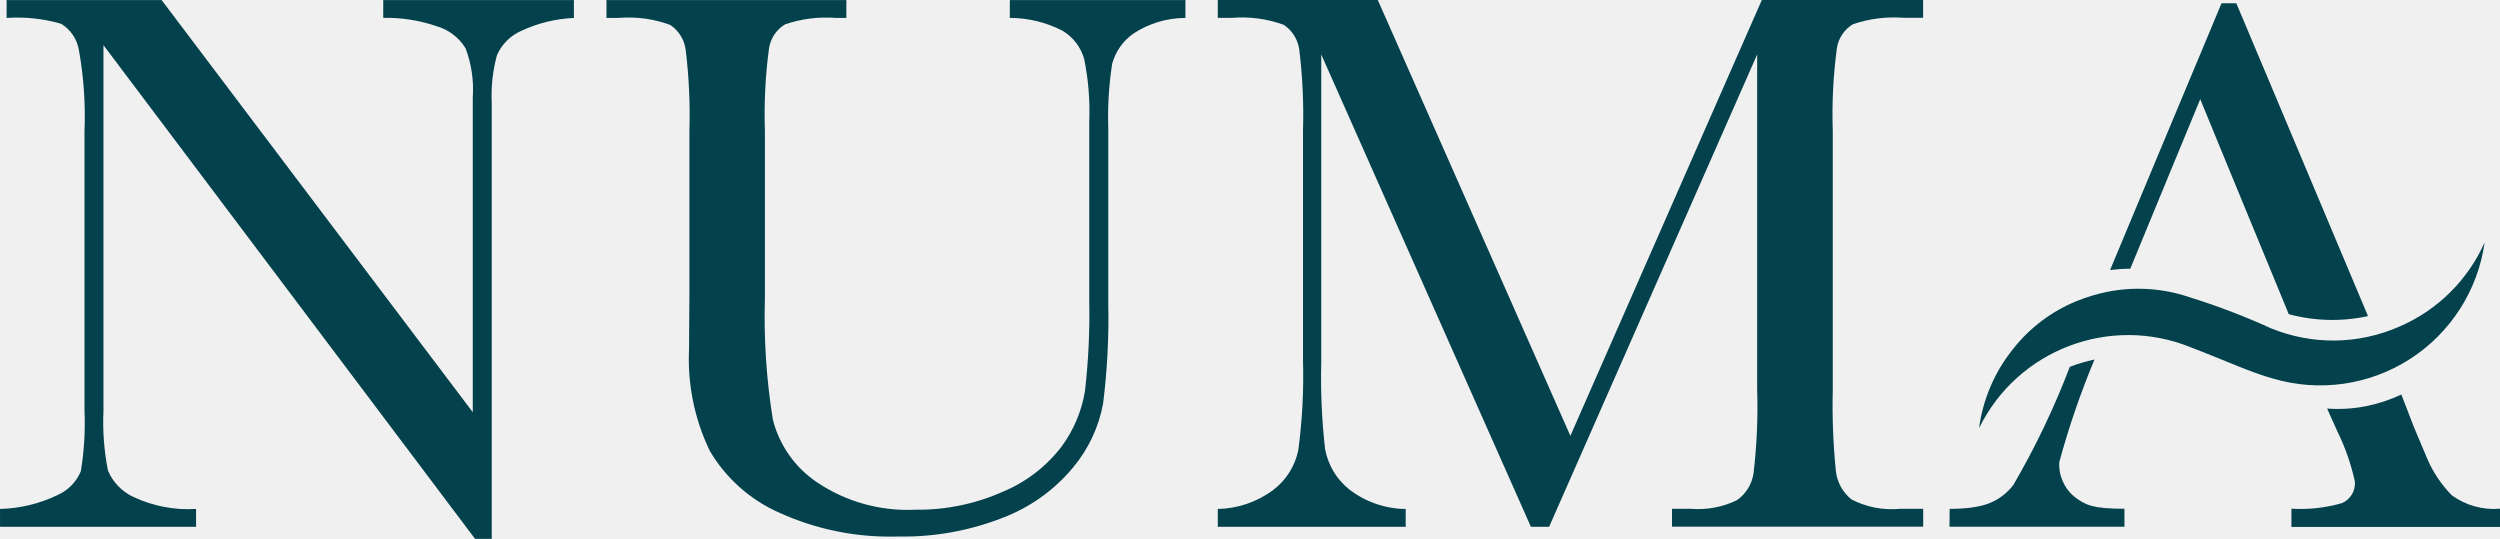
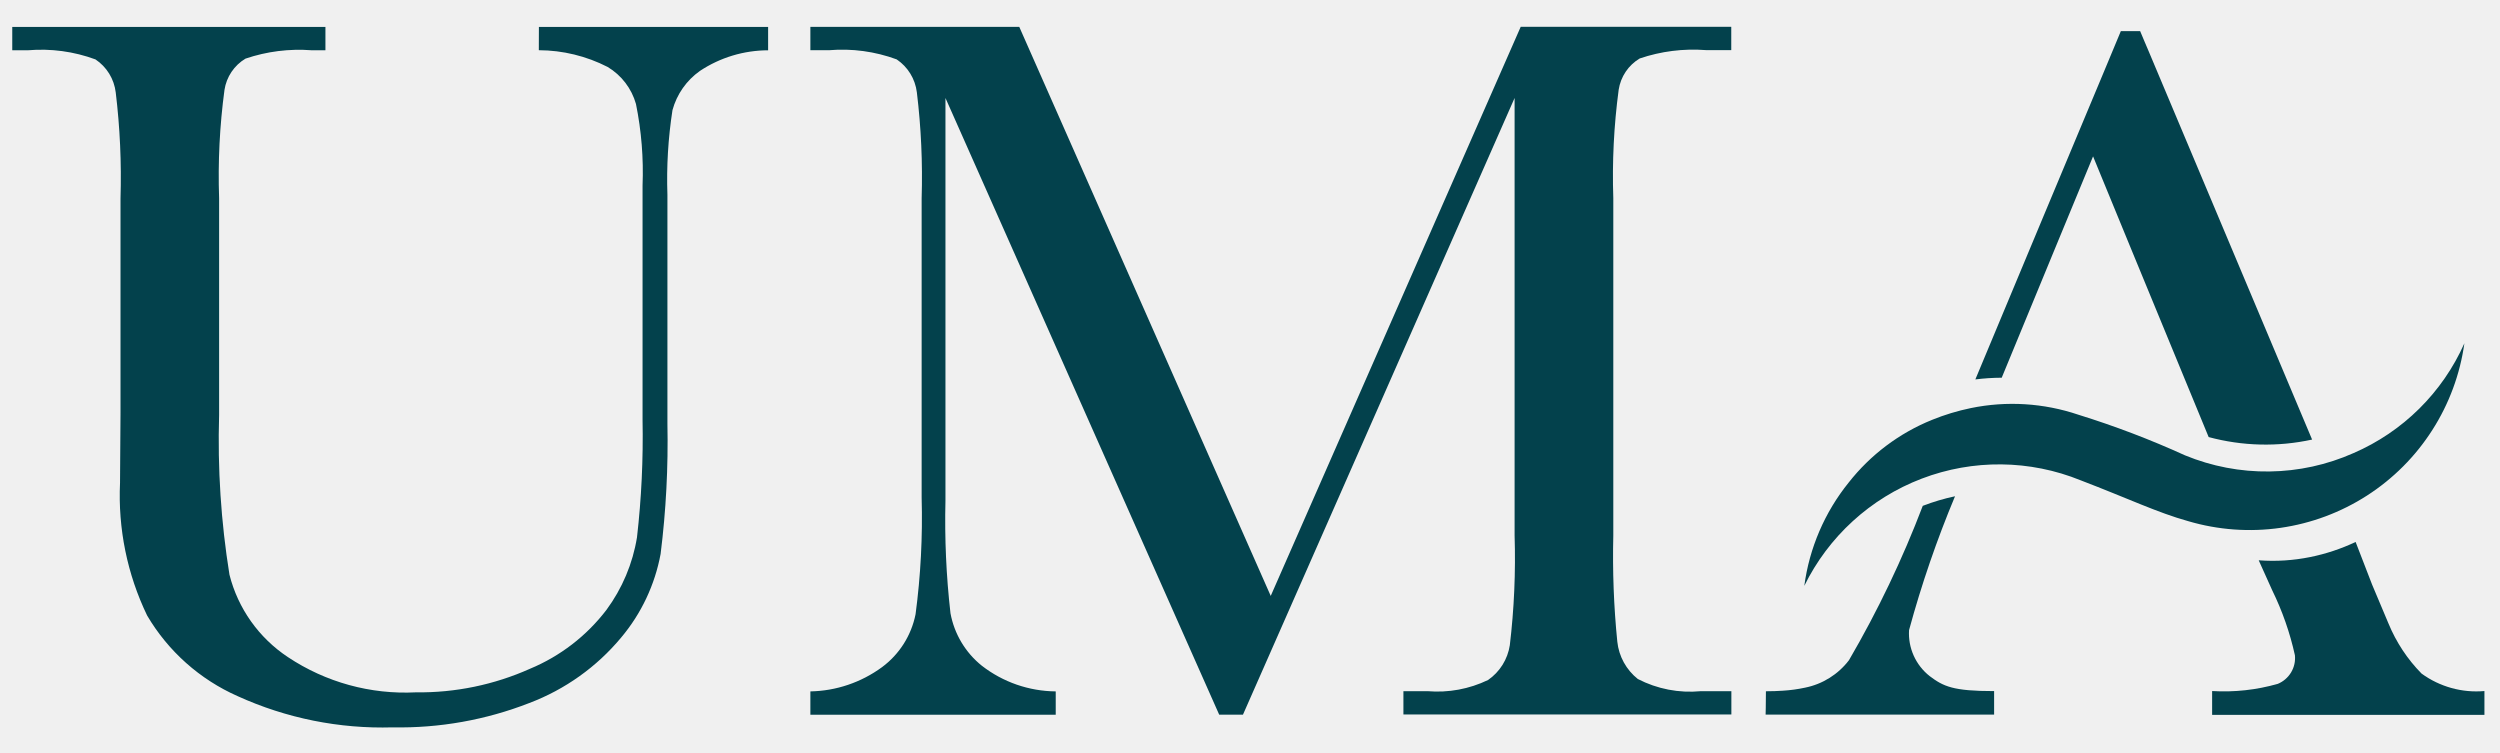
- <svg xmlns="http://www.w3.org/2000/svg" id="logo" width="121.421" height="26.168" viewBox="0 0 121.421 26.168">
-   <path id="Path_12" data-name="Path 12" d="M6509.06,1403.649a7.462,7.462,0,0,1,2.578.4,2.447,2.447,0,0,1,1.421,1.076,5.67,5.67,0,0,1,.35,2.377v15.3l-15.112-20.018h-7.529v.868a7.591,7.591,0,0,1,2.646.283,1.857,1.857,0,0,1,.866,1.283,18.19,18.19,0,0,1,.271,3.943v13.565a14.262,14.262,0,0,1-.178,2.943,2.177,2.177,0,0,1-1.14,1.16,6.832,6.832,0,0,1-2.785.671v.867h9.522v-.867a6.256,6.256,0,0,1-3.048-.585,2.455,2.455,0,0,1-1.233-1.283,12.118,12.118,0,0,1-.217-2.905v-17.753l18.048,23.979h.81v-21.168a7.45,7.45,0,0,1,.255-2.33,2.312,2.312,0,0,1,1.186-1.179,6.722,6.722,0,0,1,2.549-.623v-.868h-9.259Z" transform="translate(-6490.447 -1402.781)" fill="#03414c" />
-   <path id="Path_13" data-name="Path 13" d="M6581.059,1403.649a5.657,5.657,0,0,1,2.561.623,2.345,2.345,0,0,1,1.053,1.377,12.729,12.729,0,0,1,.245,3.037v8.716a32.682,32.682,0,0,1-.207,4.368,6.231,6.231,0,0,1-1.137,2.7,6.93,6.93,0,0,1-2.843,2.189,10.058,10.058,0,0,1-4.244.877,7.872,7.872,0,0,1-4.762-1.311,5.206,5.206,0,0,1-2.174-3.066,31.476,31.476,0,0,1-.385-5.943v-8.056a24.079,24.079,0,0,1,.2-4.037,1.646,1.646,0,0,1,.781-1.161,6.192,6.192,0,0,1,2.464-.311h.51v-.868h-11.65v.868h.584a5.851,5.851,0,0,1,2.512.34,1.721,1.721,0,0,1,.753,1.227,26.125,26.125,0,0,1,.178,3.943v7.962l-.018,2.622a10.276,10.276,0,0,0,1.008,4.933,7.369,7.369,0,0,0,3.368,3,12.992,12.992,0,0,0,5.769,1.161,13.269,13.269,0,0,0,5.081-.906,8.237,8.237,0,0,0,3.415-2.434,6.734,6.734,0,0,0,1.469-3.113,33.486,33.486,0,0,0,.253-4.848v-8.509a16.906,16.906,0,0,1,.188-3.151,2.637,2.637,0,0,1,1.026-1.462,4.607,4.607,0,0,1,2.532-.764v-.868h-8.527Z" transform="translate(-6532.015 -1402.781)" fill="#03414c" />
-   <path id="Path_14" data-name="Path 14" d="M6650.2,1423.949l-9.354-21.168h-7.771v.868h.695a5.857,5.857,0,0,1,2.513.34,1.727,1.727,0,0,1,.753,1.227,26.032,26.032,0,0,1,.178,3.943v11.131a27.176,27.176,0,0,1-.226,4.34,3.229,3.229,0,0,1-1.25,1.971,4.653,4.653,0,0,1-2.663.9v.867h9.127v-.867a4.556,4.556,0,0,1-2.748-.954,3.263,3.263,0,0,1-1.167-1.952,30.423,30.423,0,0,1-.187-4.189v-14.98l10.183,22.941h.884l10.105-22.941V1421.7a27.33,27.33,0,0,1-.178,4.084,1.931,1.931,0,0,1-.809,1.293,4.356,4.356,0,0,1-2.249.416h-.9v.867h12.2v-.867H6666.2a4.23,4.23,0,0,1-2.344-.453,2.055,2.055,0,0,1-.763-1.387,31.961,31.961,0,0,1-.149-3.952v-12.547a24.271,24.271,0,0,1,.2-4.037,1.643,1.643,0,0,1,.782-1.161,6.189,6.189,0,0,1,2.465-.311h.941v-.868H6659.5Z" transform="translate(-6573.929 -1402.781)" fill="#03414c" />
-   <path id="Path_15" data-name="Path 15" d="M6766.6,1453.765a5.8,5.8,0,0,1-1.229-1.859l-.61-1.448-.614-1.589a7.4,7.4,0,0,1-1.688.561,7.019,7.019,0,0,1-1.917.121c.394.883.5,1.111.5,1.111a10.753,10.753,0,0,1,.847,2.422,1.038,1.038,0,0,1-.636,1.063,7.308,7.308,0,0,1-2.444.268v.886h10.13v-.886A3.464,3.464,0,0,1,6766.6,1453.765Z" transform="translate(-6647.518 -1429.708)" fill="#03414c" />
-   <path id="Path_16" data-name="Path 16" d="M6742.657,1435.177a7.968,7.968,0,0,1-6.266.083,33.557,33.557,0,0,0-3.969-1.512,7.674,7.674,0,0,0-4-.246,8.259,8.259,0,0,0-1.445.439,7.529,7.529,0,0,0-3.1,2.333,7.753,7.753,0,0,0-1.649,3.841,8.068,8.068,0,0,1,10.284-3.925c1.766.675,2.851,1.2,4,1.519a8.065,8.065,0,0,0,10.271-6.618A7.976,7.976,0,0,1,6742.657,1435.177Z" transform="translate(-6626.108 -1419.321)" fill="#03414c" />
-   <g id="Group_4" data-name="Group 4" transform="translate(94.688 0.159)">
-     <path id="Path_17" data-name="Path 17" d="M6724.1,1449.759a40.411,40.411,0,0,1,1.71-4.979,7.917,7.917,0,0,0-1.2.356,38.8,38.8,0,0,1-2.745,5.742,2.727,2.727,0,0,1-1.635,1.022,5.44,5.44,0,0,1-.825.113c-.193.013-.4.021-.63.021,0,.442-.011.867-.011.867h8.5v-.873c-1.525,0-1.887-.172-2.4-.56A2.014,2.014,0,0,1,6724.1,1449.759Z" transform="translate(-6718.771 -1427.478)" fill="#03414c" />
-     <path id="Path_18" data-name="Path 18" d="M6744,1403.867l-.124-.29-.174-.414h-.719l-.747,1.792-.448,1.07-1.3,3.109-.362.865-2.555,6.12a8.068,8.068,0,0,1,.967-.064h.014l1.7-4.122.149-.362,1.549-3.75s2.345,5.711,4.3,10.442a8.118,8.118,0,0,0,3.848.093Z" transform="translate(-6729.776 -1403.163)" fill="#03414c" />
+ <svg xmlns="http://www.w3.org/2000/svg" width="93" height="28" viewBox="0 0 93 28" fill="none">
+   <g clip-path="url(#clip0_2095_2)">
+     <path d="M20.044 1.868C20.935 1.871 21.812 2.085 22.605 2.491C23.119 2.799 23.495 3.291 23.658 3.868C23.861 4.867 23.943 5.887 23.903 6.905V15.621C23.931 17.08 23.862 18.539 23.696 19.989C23.537 20.967 23.147 21.892 22.559 22.689C21.82 23.656 20.839 24.411 19.716 24.878C18.382 25.475 16.933 25.774 15.472 25.755C13.785 25.84 12.116 25.381 10.71 24.444C9.629 23.728 8.853 22.635 8.536 21.378C8.22 19.414 8.091 17.424 8.151 15.435V7.379C8.104 6.03 8.171 4.68 8.351 3.342C8.388 3.103 8.477 2.875 8.612 2.674C8.747 2.474 8.924 2.305 9.132 2.181C9.924 1.912 10.762 1.806 11.596 1.87H12.106V1.002H0.456V1.87H1.04C1.892 1.798 2.749 1.914 3.552 2.21C3.758 2.348 3.933 2.529 4.063 2.741C4.193 2.953 4.275 3.19 4.305 3.437C4.463 4.745 4.523 6.063 4.483 7.38V15.342L4.465 17.964C4.387 19.666 4.733 21.362 5.473 22.897C6.254 24.224 7.432 25.274 8.841 25.897C10.65 26.72 12.623 27.117 14.61 27.058C16.346 27.091 18.073 26.784 19.691 26.152C21.02 25.649 22.197 24.81 23.106 23.718C23.857 22.825 24.363 21.752 24.575 20.605C24.776 18.997 24.861 17.377 24.828 15.757V7.248C24.792 6.194 24.855 5.139 25.016 4.097C25.177 3.505 25.54 2.988 26.042 2.635C26.793 2.138 27.673 1.873 28.574 1.871V1.003H20.047L20.044 1.868Z" fill="#03414C" />
+     <path d="M47.271 22.168L37.917 1H30.146V1.868H30.841C31.693 1.796 32.551 1.913 33.354 2.208C33.56 2.346 33.734 2.527 33.864 2.739C33.994 2.951 34.077 3.188 34.107 3.435C34.266 4.743 34.325 6.061 34.285 7.378V18.509C34.325 19.959 34.25 21.411 34.059 22.849C33.902 23.639 33.456 24.342 32.809 24.82C32.035 25.387 31.105 25.702 30.146 25.72V26.587H39.273V25.72C38.277 25.711 37.312 25.376 36.525 24.766C35.914 24.276 35.5 23.584 35.358 22.814C35.199 21.424 35.137 20.024 35.171 18.625V3.645L45.354 26.586H46.238L56.343 3.645V19.919C56.386 21.283 56.326 22.648 56.165 24.003C56.125 24.262 56.033 24.511 55.894 24.733C55.755 24.955 55.572 25.147 55.356 25.296C54.657 25.633 53.88 25.776 53.107 25.712H52.207V26.579H64.407V25.712H63.271C62.462 25.789 61.648 25.632 60.927 25.259C60.714 25.09 60.537 24.88 60.406 24.642C60.275 24.404 60.193 24.142 60.164 23.872C60.032 22.559 59.983 21.239 60.015 19.92V7.373C59.969 6.024 60.036 4.674 60.215 3.336C60.252 3.097 60.341 2.869 60.476 2.668C60.611 2.467 60.789 2.299 60.997 2.175C61.789 1.906 62.628 1.8 63.462 1.864H64.403V0.996H56.571L47.271 22.168Z" fill="#03414C" />
+     <path d="M90.082 25.057C89.556 24.523 89.139 23.891 88.853 23.198L88.243 21.75L87.629 20.161C87.091 20.415 86.524 20.604 85.941 20.722C85.311 20.85 84.665 20.891 84.024 20.843C84.418 21.726 84.524 21.954 84.524 21.954C84.902 22.725 85.186 23.538 85.371 24.376C85.393 24.598 85.344 24.821 85.229 25.013C85.114 25.204 84.941 25.354 84.735 25.439C83.941 25.666 83.115 25.756 82.291 25.707V26.593H92.421V25.707C91.588 25.78 90.758 25.549 90.082 25.057Z" fill="#03414C" />
+     <path d="M87.549 16.856C86.565 17.293 85.502 17.525 84.425 17.539C83.348 17.554 82.279 17.349 81.283 16.939C79.993 16.352 78.668 15.847 77.314 15.427C76.026 14.992 74.646 14.907 73.314 15.181C72.82 15.283 72.336 15.43 71.869 15.62C70.65 16.114 69.581 16.918 68.769 17.953C67.878 19.058 67.308 20.387 67.12 21.794C68.019 19.959 69.58 18.534 71.489 17.805C73.397 17.077 75.512 17.099 77.404 17.869C79.17 18.544 80.255 19.069 81.404 19.388C82.517 19.716 83.686 19.801 84.835 19.636C85.982 19.471 87.081 19.061 88.056 18.433C89.031 17.805 89.859 16.974 90.483 15.996C91.108 15.019 91.515 13.918 91.675 12.77C90.862 14.602 89.389 16.061 87.549 16.856Z" fill="#03414C" />
+     <path d="M71.017 23.44C71.478 21.745 72.049 20.082 72.727 18.461C72.318 18.548 71.917 18.667 71.527 18.817C70.771 20.803 69.853 22.723 68.782 24.559C68.38 25.087 67.798 25.451 67.147 25.581C66.875 25.64 66.599 25.677 66.322 25.694C66.129 25.707 65.922 25.715 65.692 25.715C65.692 26.157 65.681 26.582 65.681 26.582H74.181V25.709C72.656 25.709 72.294 25.537 71.781 25.149C71.525 24.947 71.322 24.686 71.189 24.389C71.055 24.091 70.997 23.765 71.017 23.44Z" fill="#03414C" />
+     <path d="M79.912 1.863L79.788 1.573L79.614 1.159H78.895L78.148 2.951L77.7 4.021L76.4 7.13L76.038 7.995L73.483 14.115C73.804 14.074 74.127 14.053 74.45 14.051H74.464L76.164 9.929L76.313 9.567L77.862 5.817C77.862 5.817 80.207 11.528 82.162 16.259C83.419 16.598 84.739 16.63 86.01 16.352L79.912 1.863Z" fill="#03414C" />
  </g>
+   <defs>
+     <clipPath id="clip0_2095_2">
+       <rect width="93" height="28" fill="white" />
+     </clipPath>
+   </defs>
</svg>
